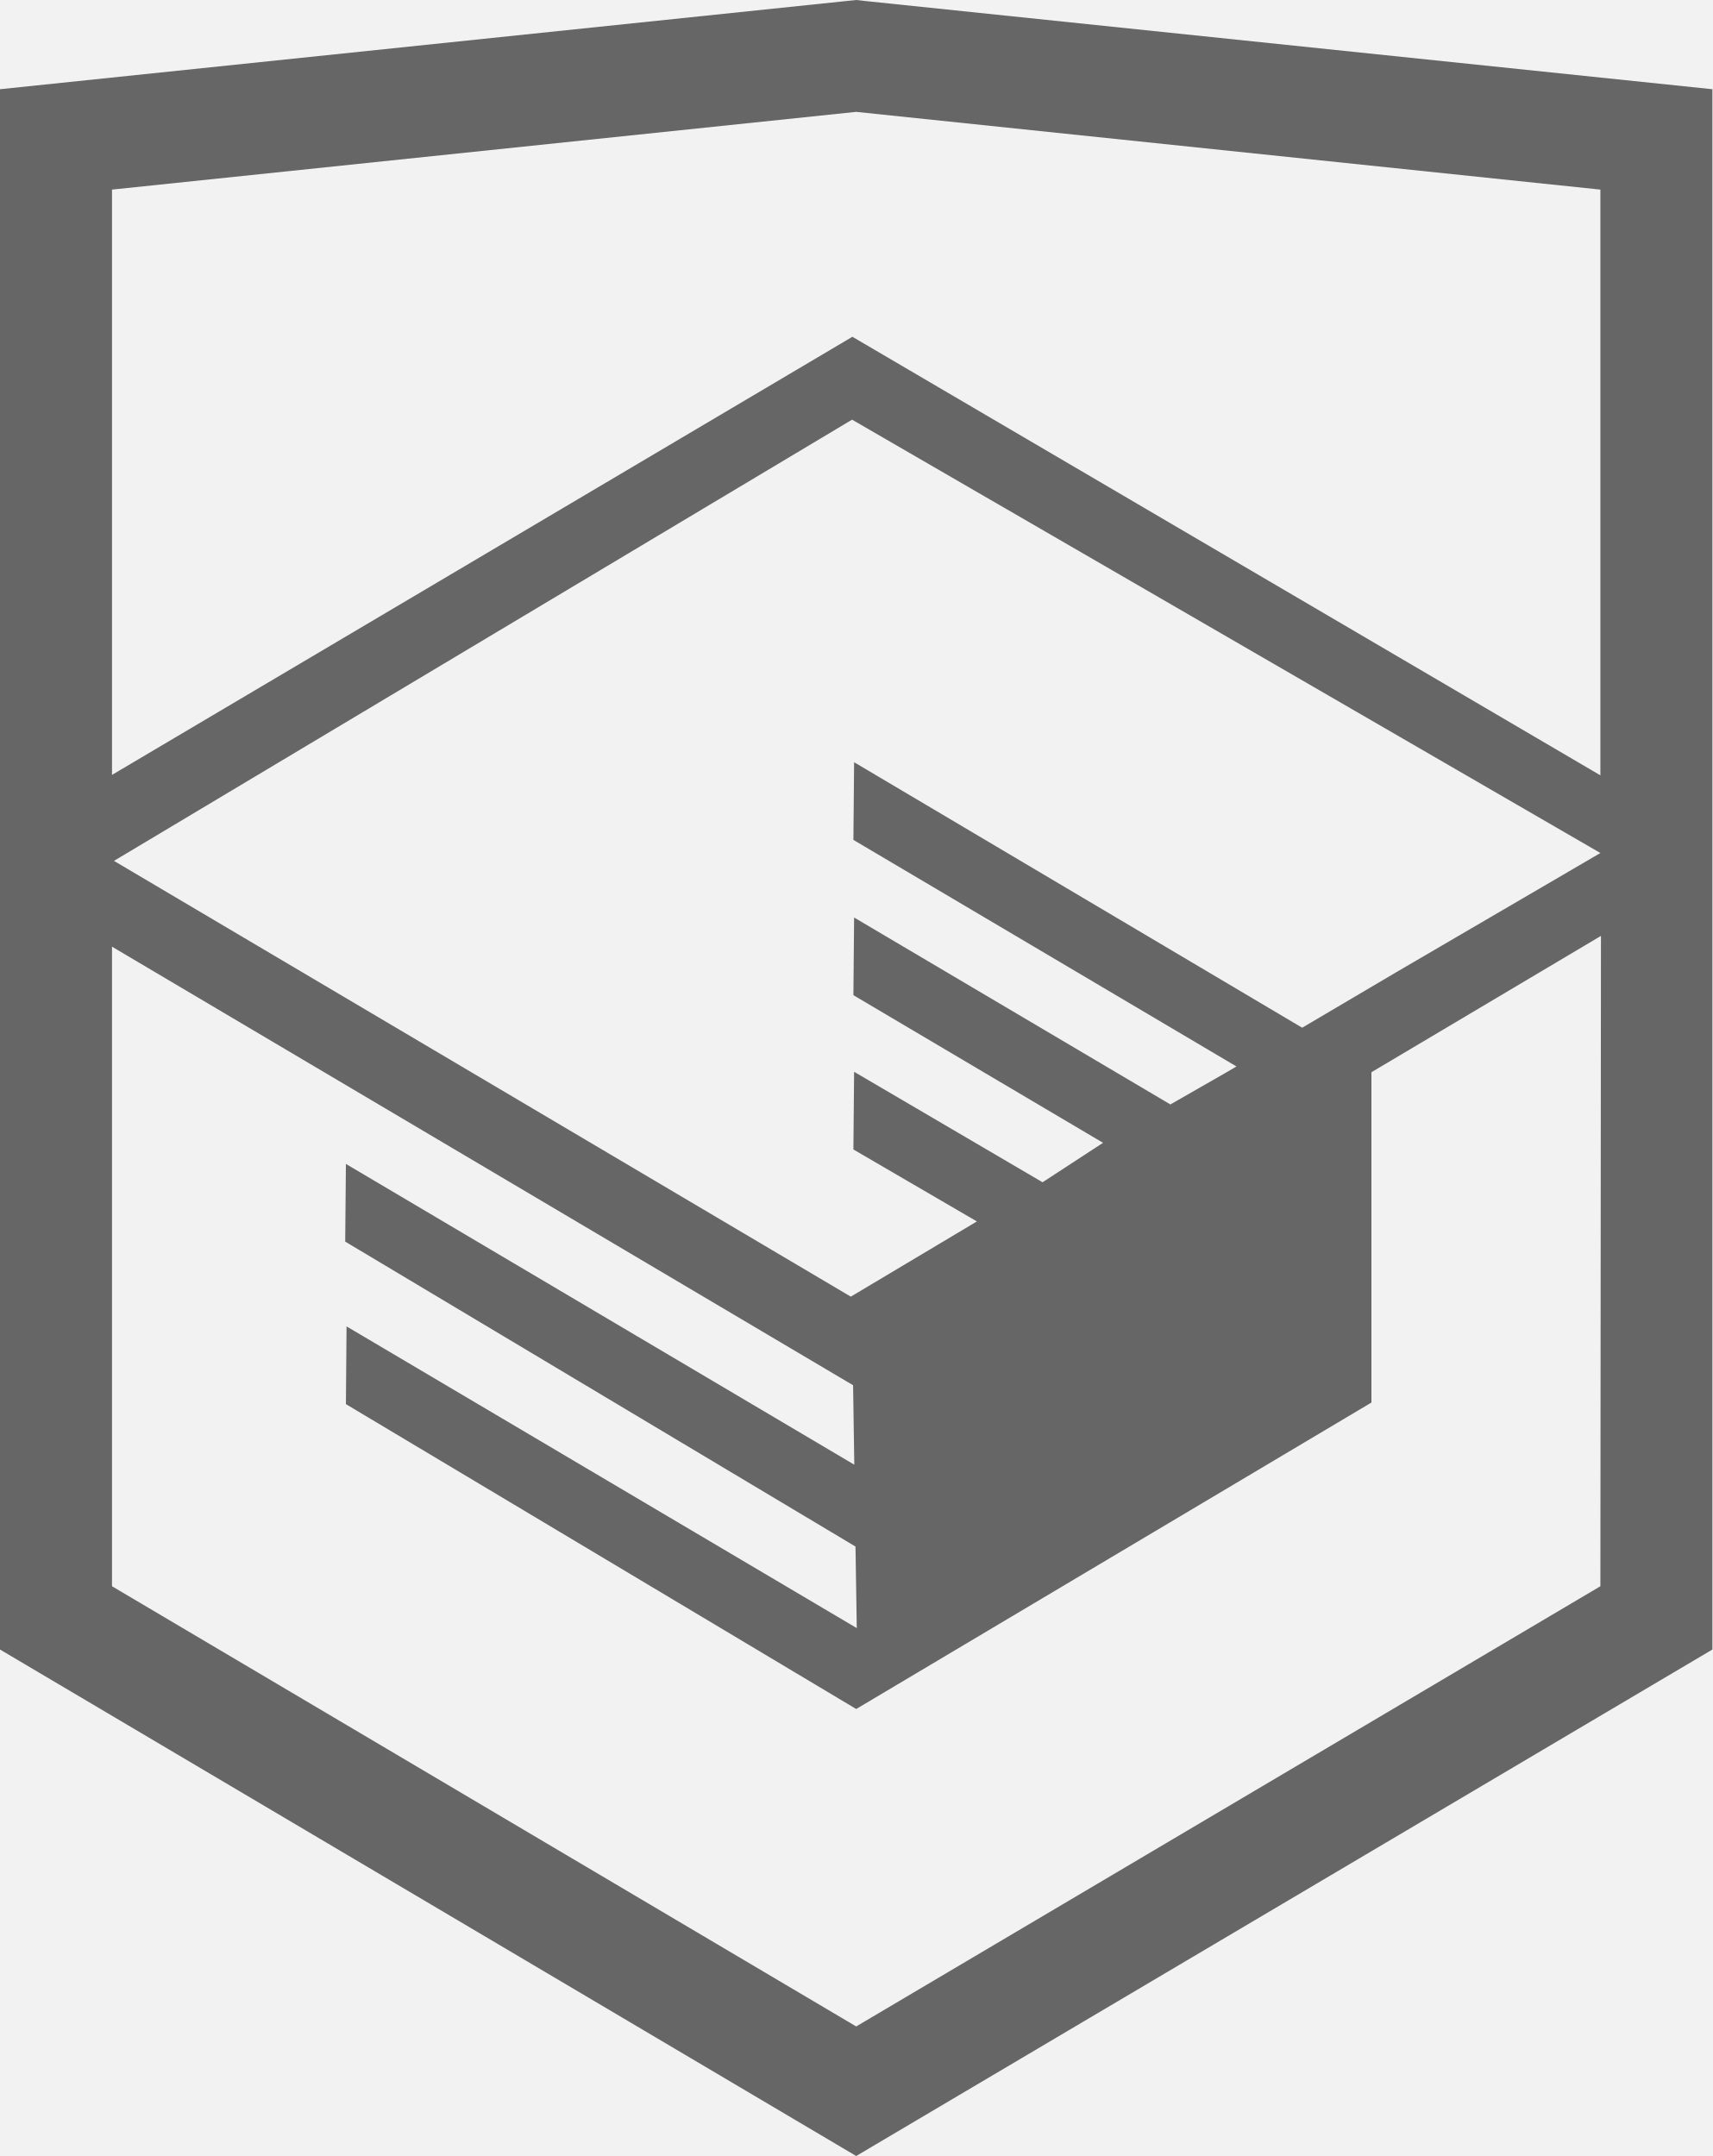
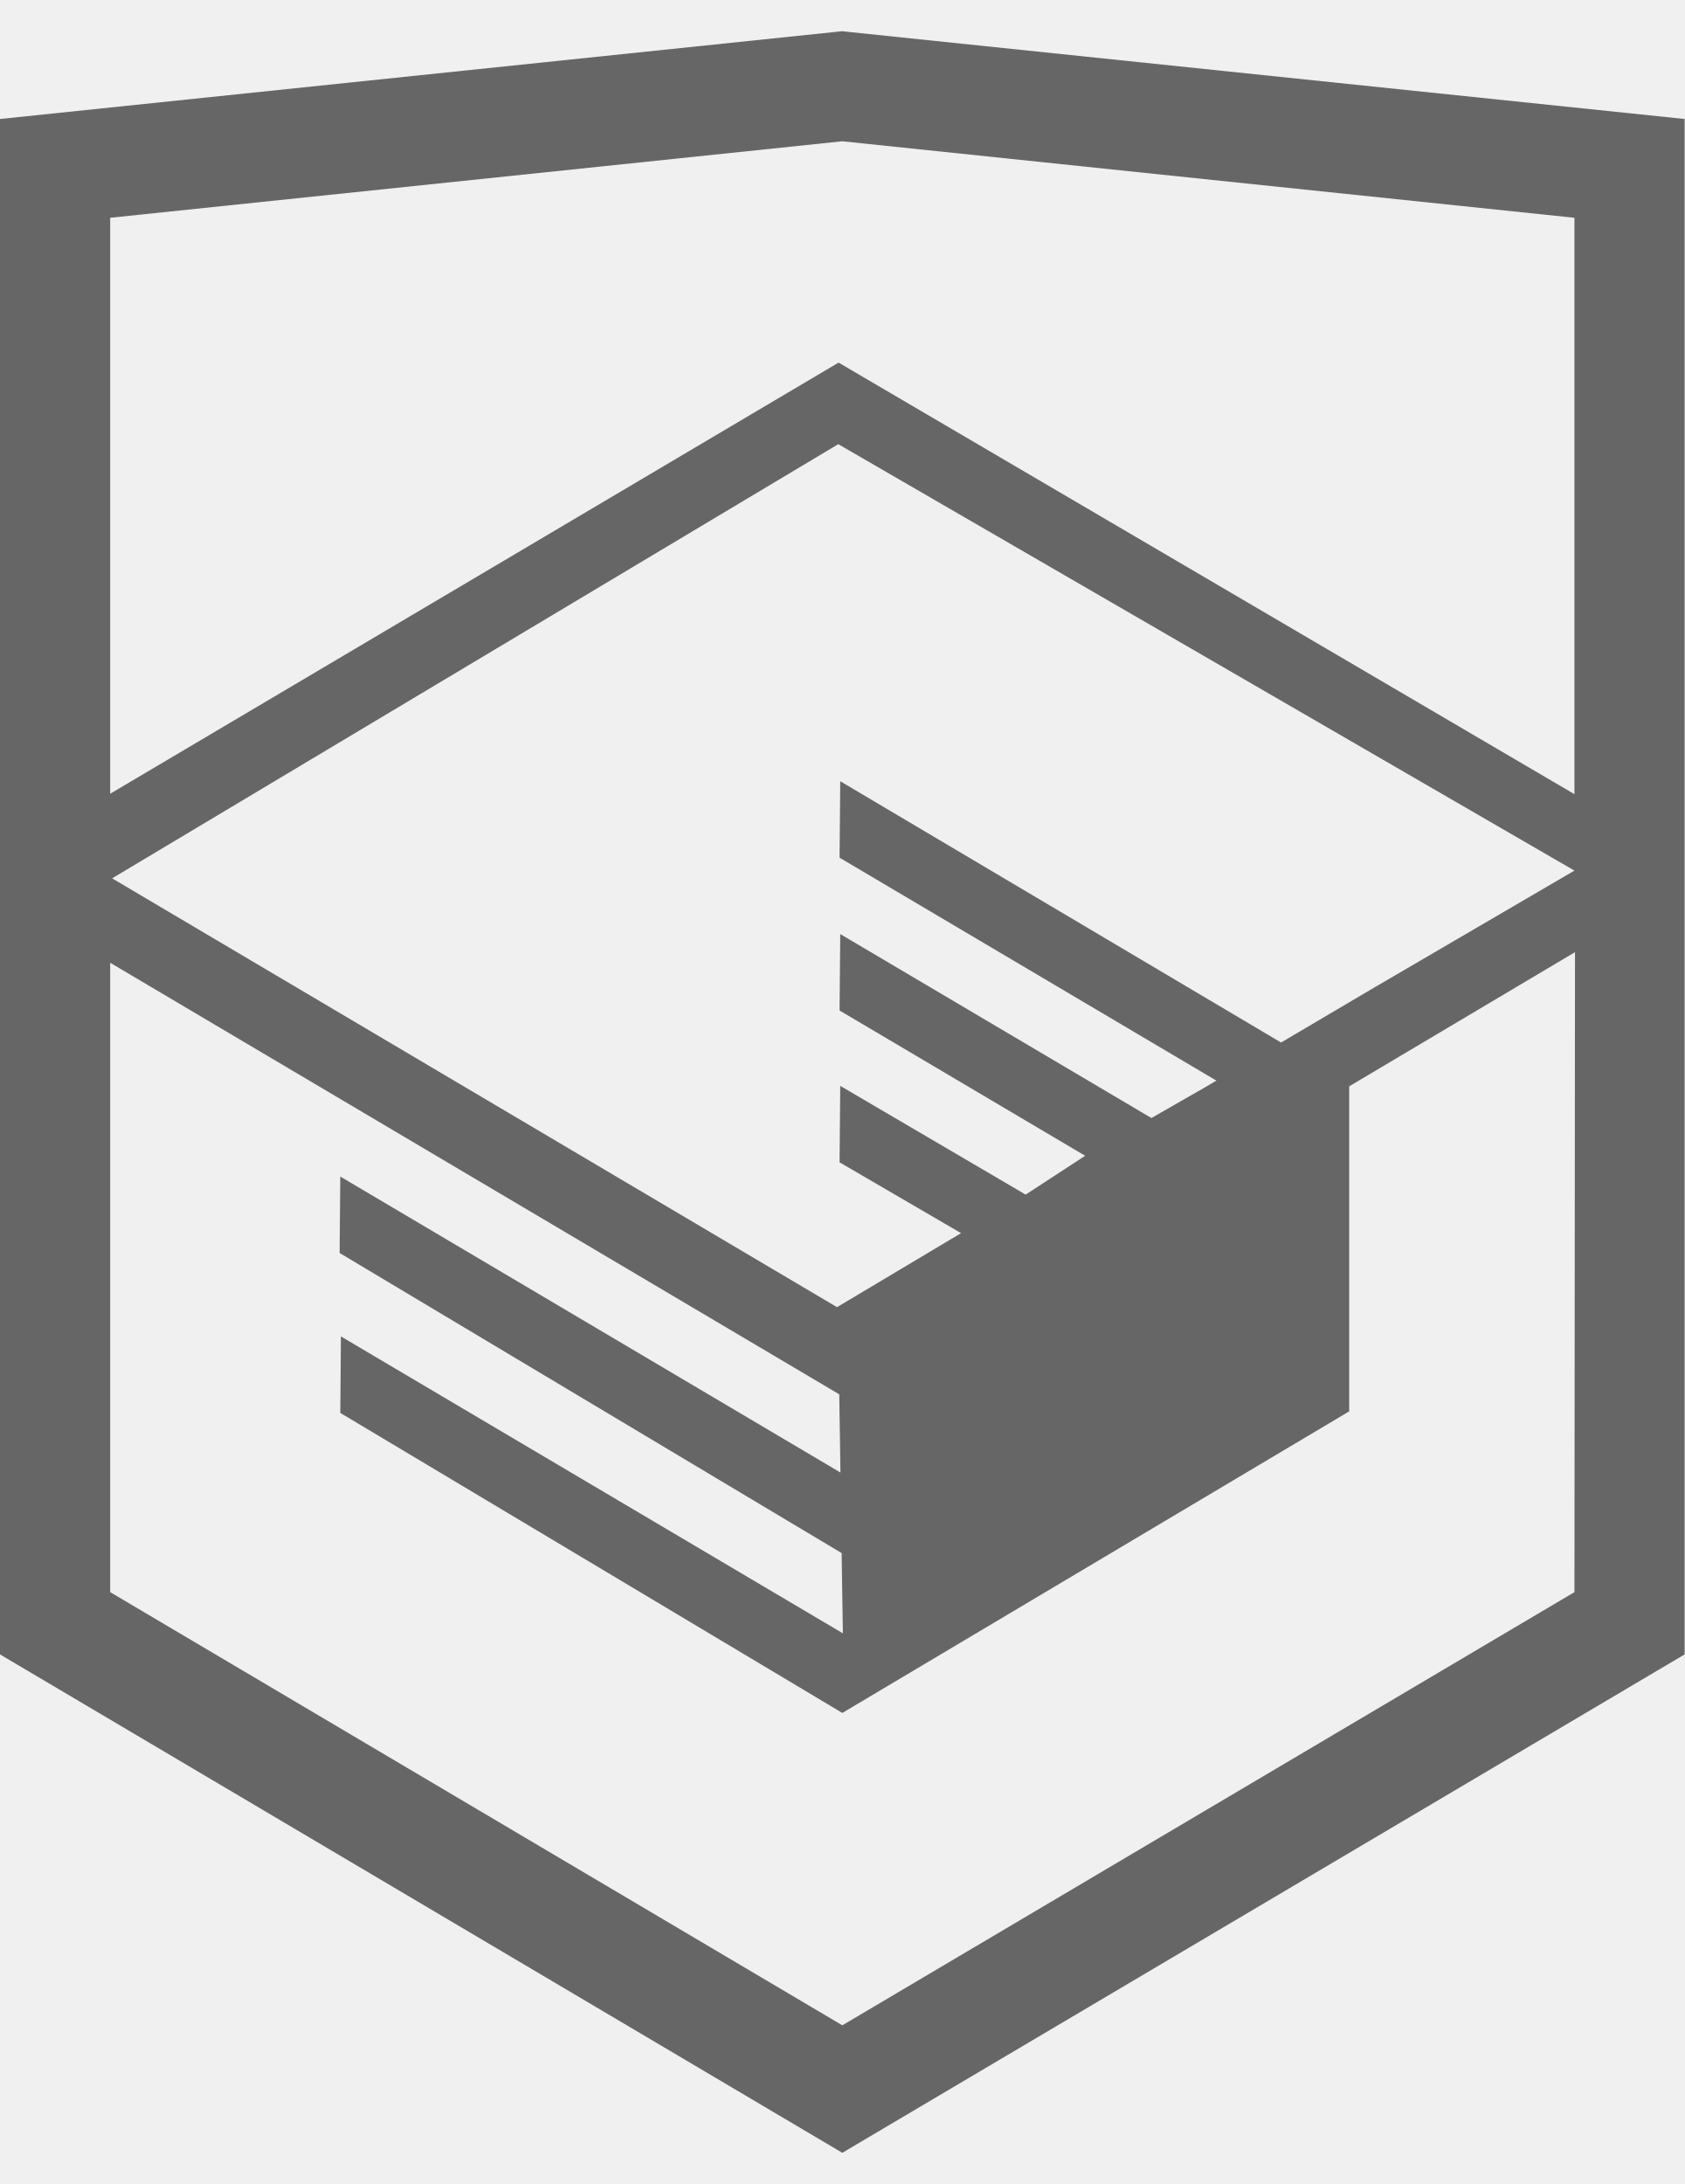
- <svg xmlns="http://www.w3.org/2000/svg" width="27" height="34" viewBox="0 0 27 34" fill="none">
-   <rect width="27" height="34" fill="#E5E5E5" />
-   <g id="Mobile">
-     <rect id="Rectangle 14" x="-273" y="-2865" width="320" height="2935" fill="white" />
-     <g id="Footer">
-       <rect width="320" height="240" transform="translate(-273 -166)" fill="#F2F2F2" />
-       <g id="html-academy">
-         <g id="ÐÐ¾Ð³Ð¾_html 1" clip-path="url(#clip0_0_1)">
-           <path id="html academy " d="M13.643 0.016L13.5 0L0 1.407V26.013L13.5 34L27 26.013V1.407L13.643 0.016ZM25.234 25.015L13.5 31.957L1.766 25.015V14.929L13.451 21.845L13.47 23.098L5.454 18.355L5.443 19.58L13.489 24.389L13.509 25.675L5.464 20.917L5.454 22.143L13.5 26.951L21.624 22.118V20.893V16.909L25.243 14.759L25.234 25.015ZM25.234 13.452L22.015 15.332L20.532 16.207L13.467 12.02L13.456 13.245L19.496 16.818L19.443 16.849L19.313 16.925L18.454 17.417L13.467 14.469L13.456 15.694L17.392 18.022L16.459 18.631L16.438 18.644L13.467 16.902L13.456 18.127L15.403 19.262L13.415 20.448L1.797 13.576L13.435 6.618L25.234 13.452ZM25.234 12.227L13.44 5.311L1.766 12.22V2.99L13.5 1.764L25.234 2.99V12.227Z" fill="#666666" />
-         </g>
-       </g>
-     </g>
-   </g>
-   <defs>
-     <clipPath id="clip0_0_1">
-       <rect width="27" height="34" fill="white" />
-     </clipPath>
-   </defs>
+ <svg xmlns="http://www.w3.org/2000/svg" width="27" height="35" viewBox="0 0 27 35" fill="none">
+   <path d="M13.643 0.516L13.5 0.5L0 1.907V26.513L13.5 34.5L27 26.513V1.907L13.643 0.516ZM25.234 25.515L13.5 32.457L1.766 25.515V15.429L13.451 22.345L13.47 23.598L5.454 18.855L5.443 20.08L13.489 24.889L13.509 26.175L5.464 21.417L5.454 22.643L13.5 27.451L21.624 22.618V21.393V17.409L25.243 15.259L25.234 25.515ZM25.234 13.952L22.015 15.832L20.532 16.707L13.467 12.52L13.456 13.745L19.496 17.318L19.443 17.349L19.313 17.425L18.454 17.917L13.467 14.969L13.456 16.194L17.392 18.522L16.459 19.131L16.438 19.144L13.467 17.402L13.456 18.627L15.403 19.762L13.415 20.948L1.797 14.076L13.435 7.118L25.234 13.952ZM25.234 12.727L13.44 5.811L1.766 12.72V3.49L13.5 2.264L25.234 3.49V12.727Z" fill="#666666" />
</svg>
